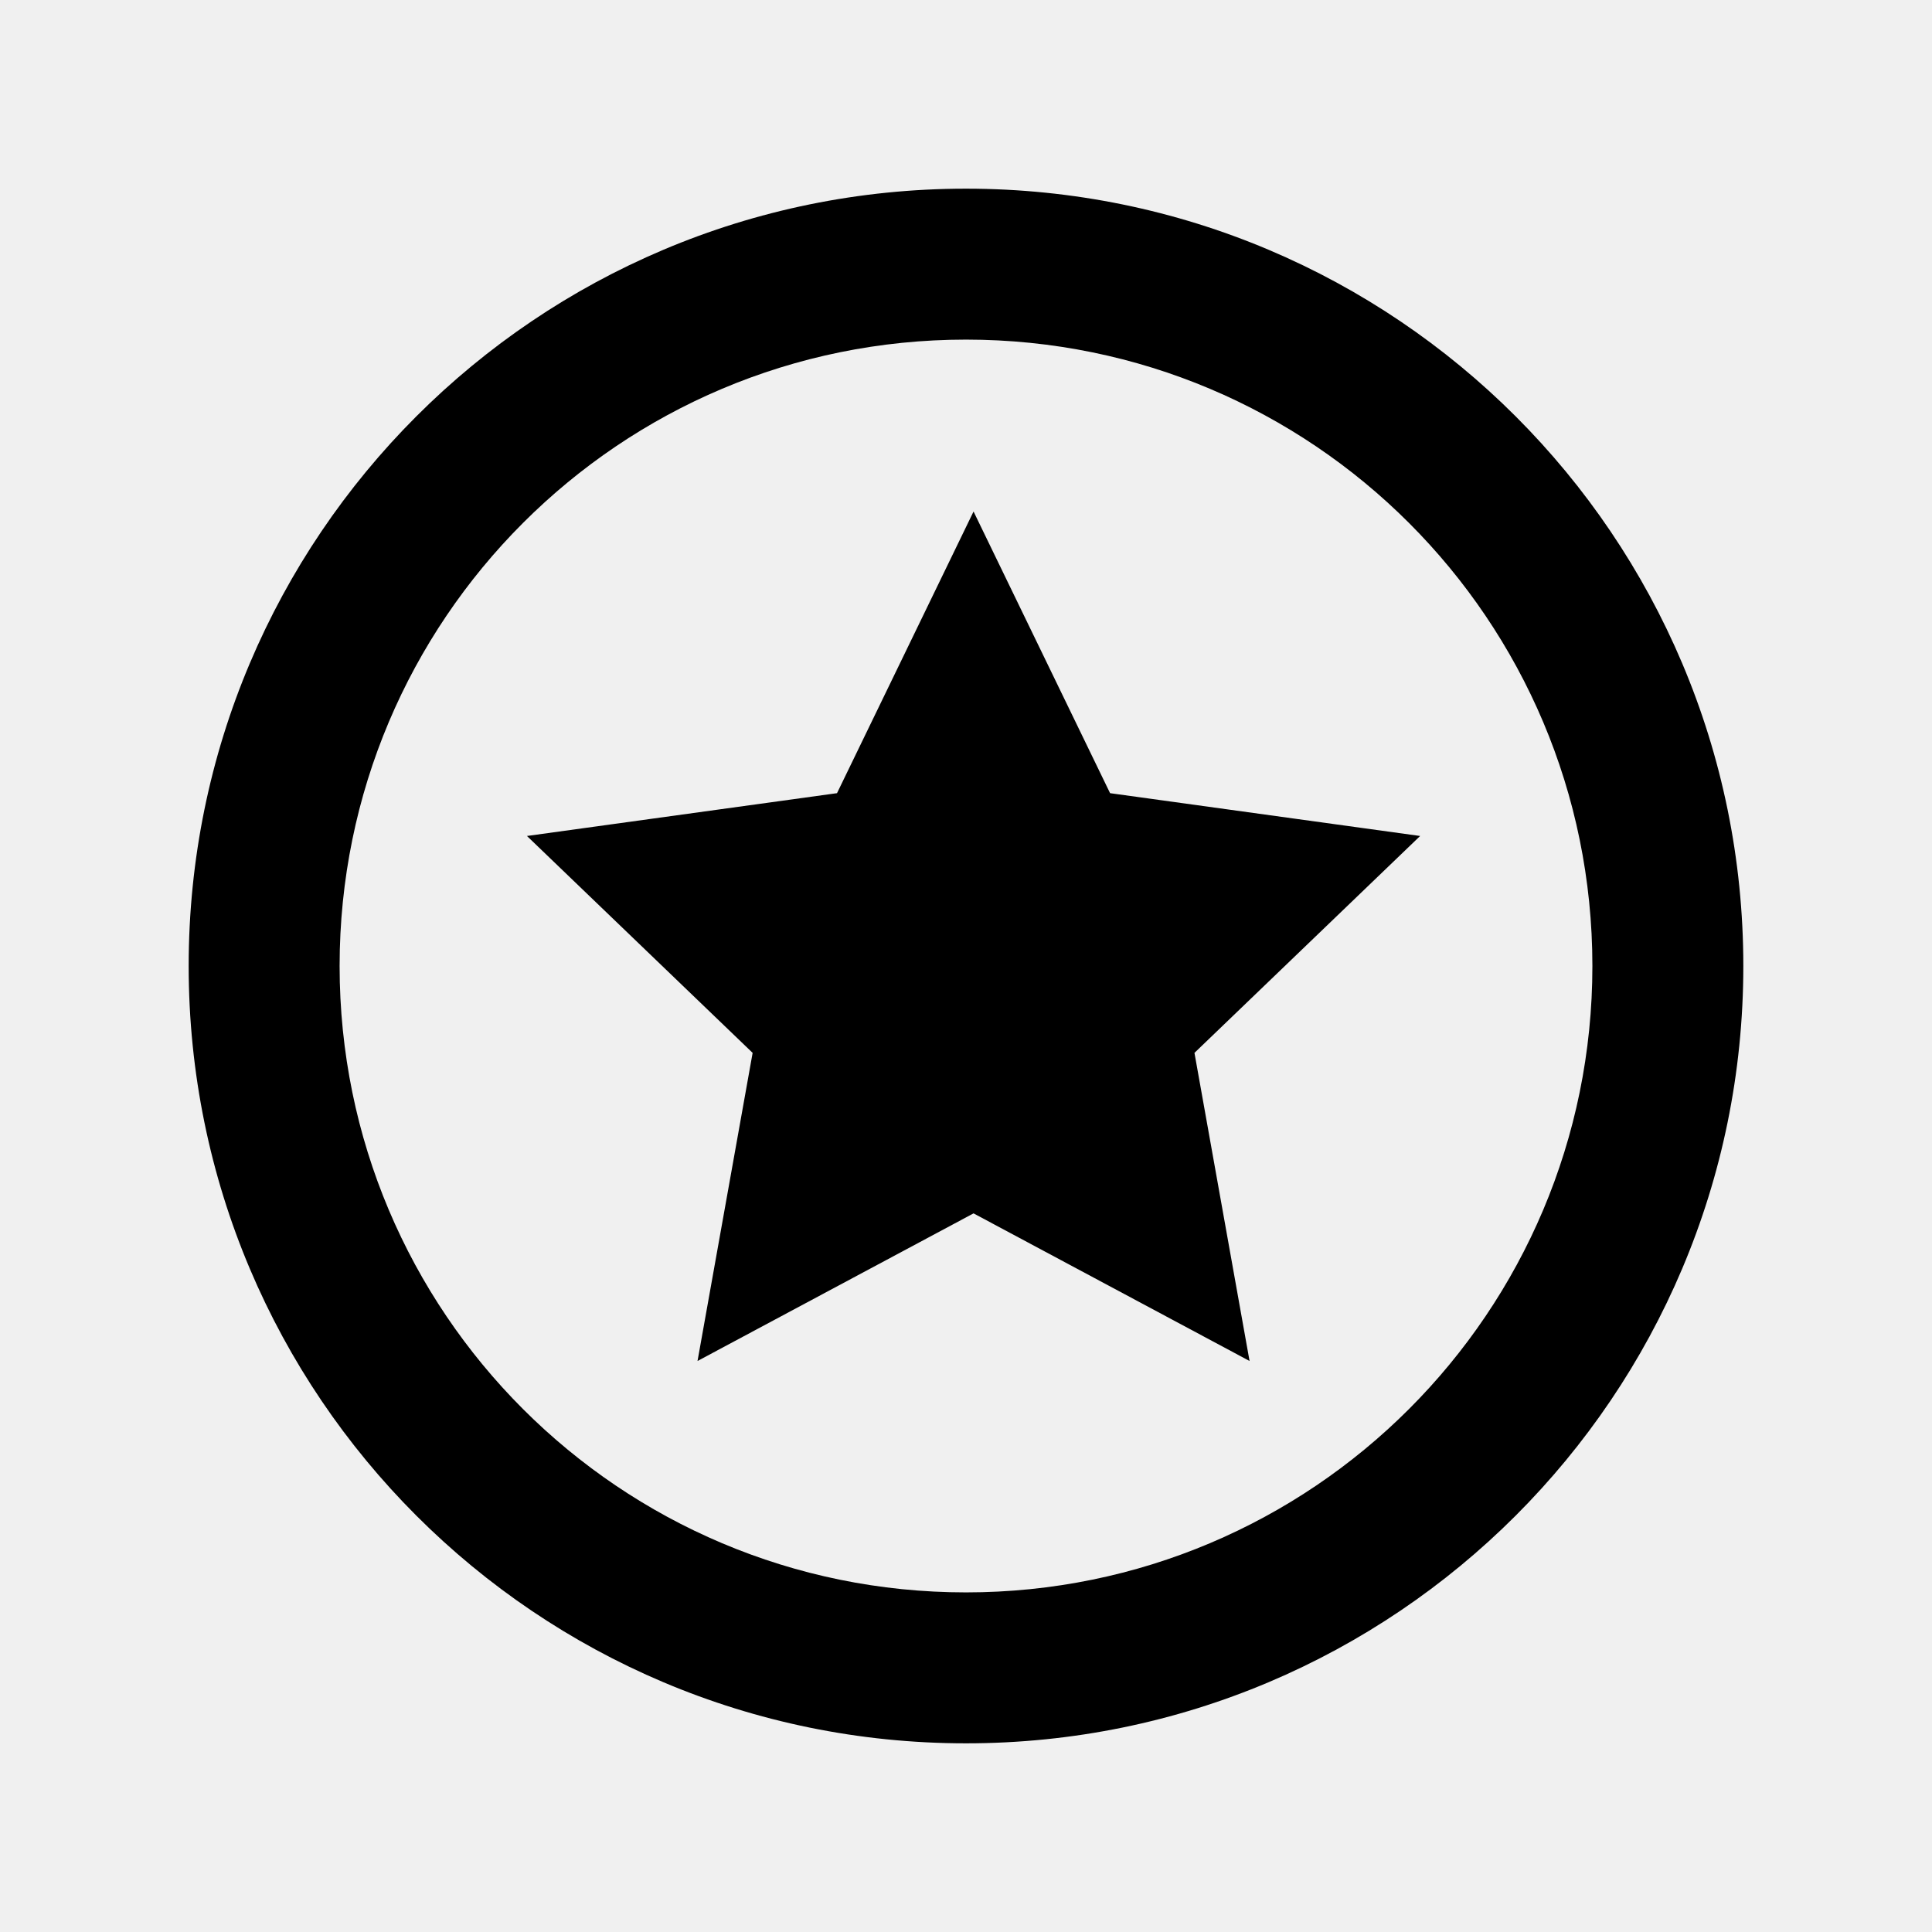
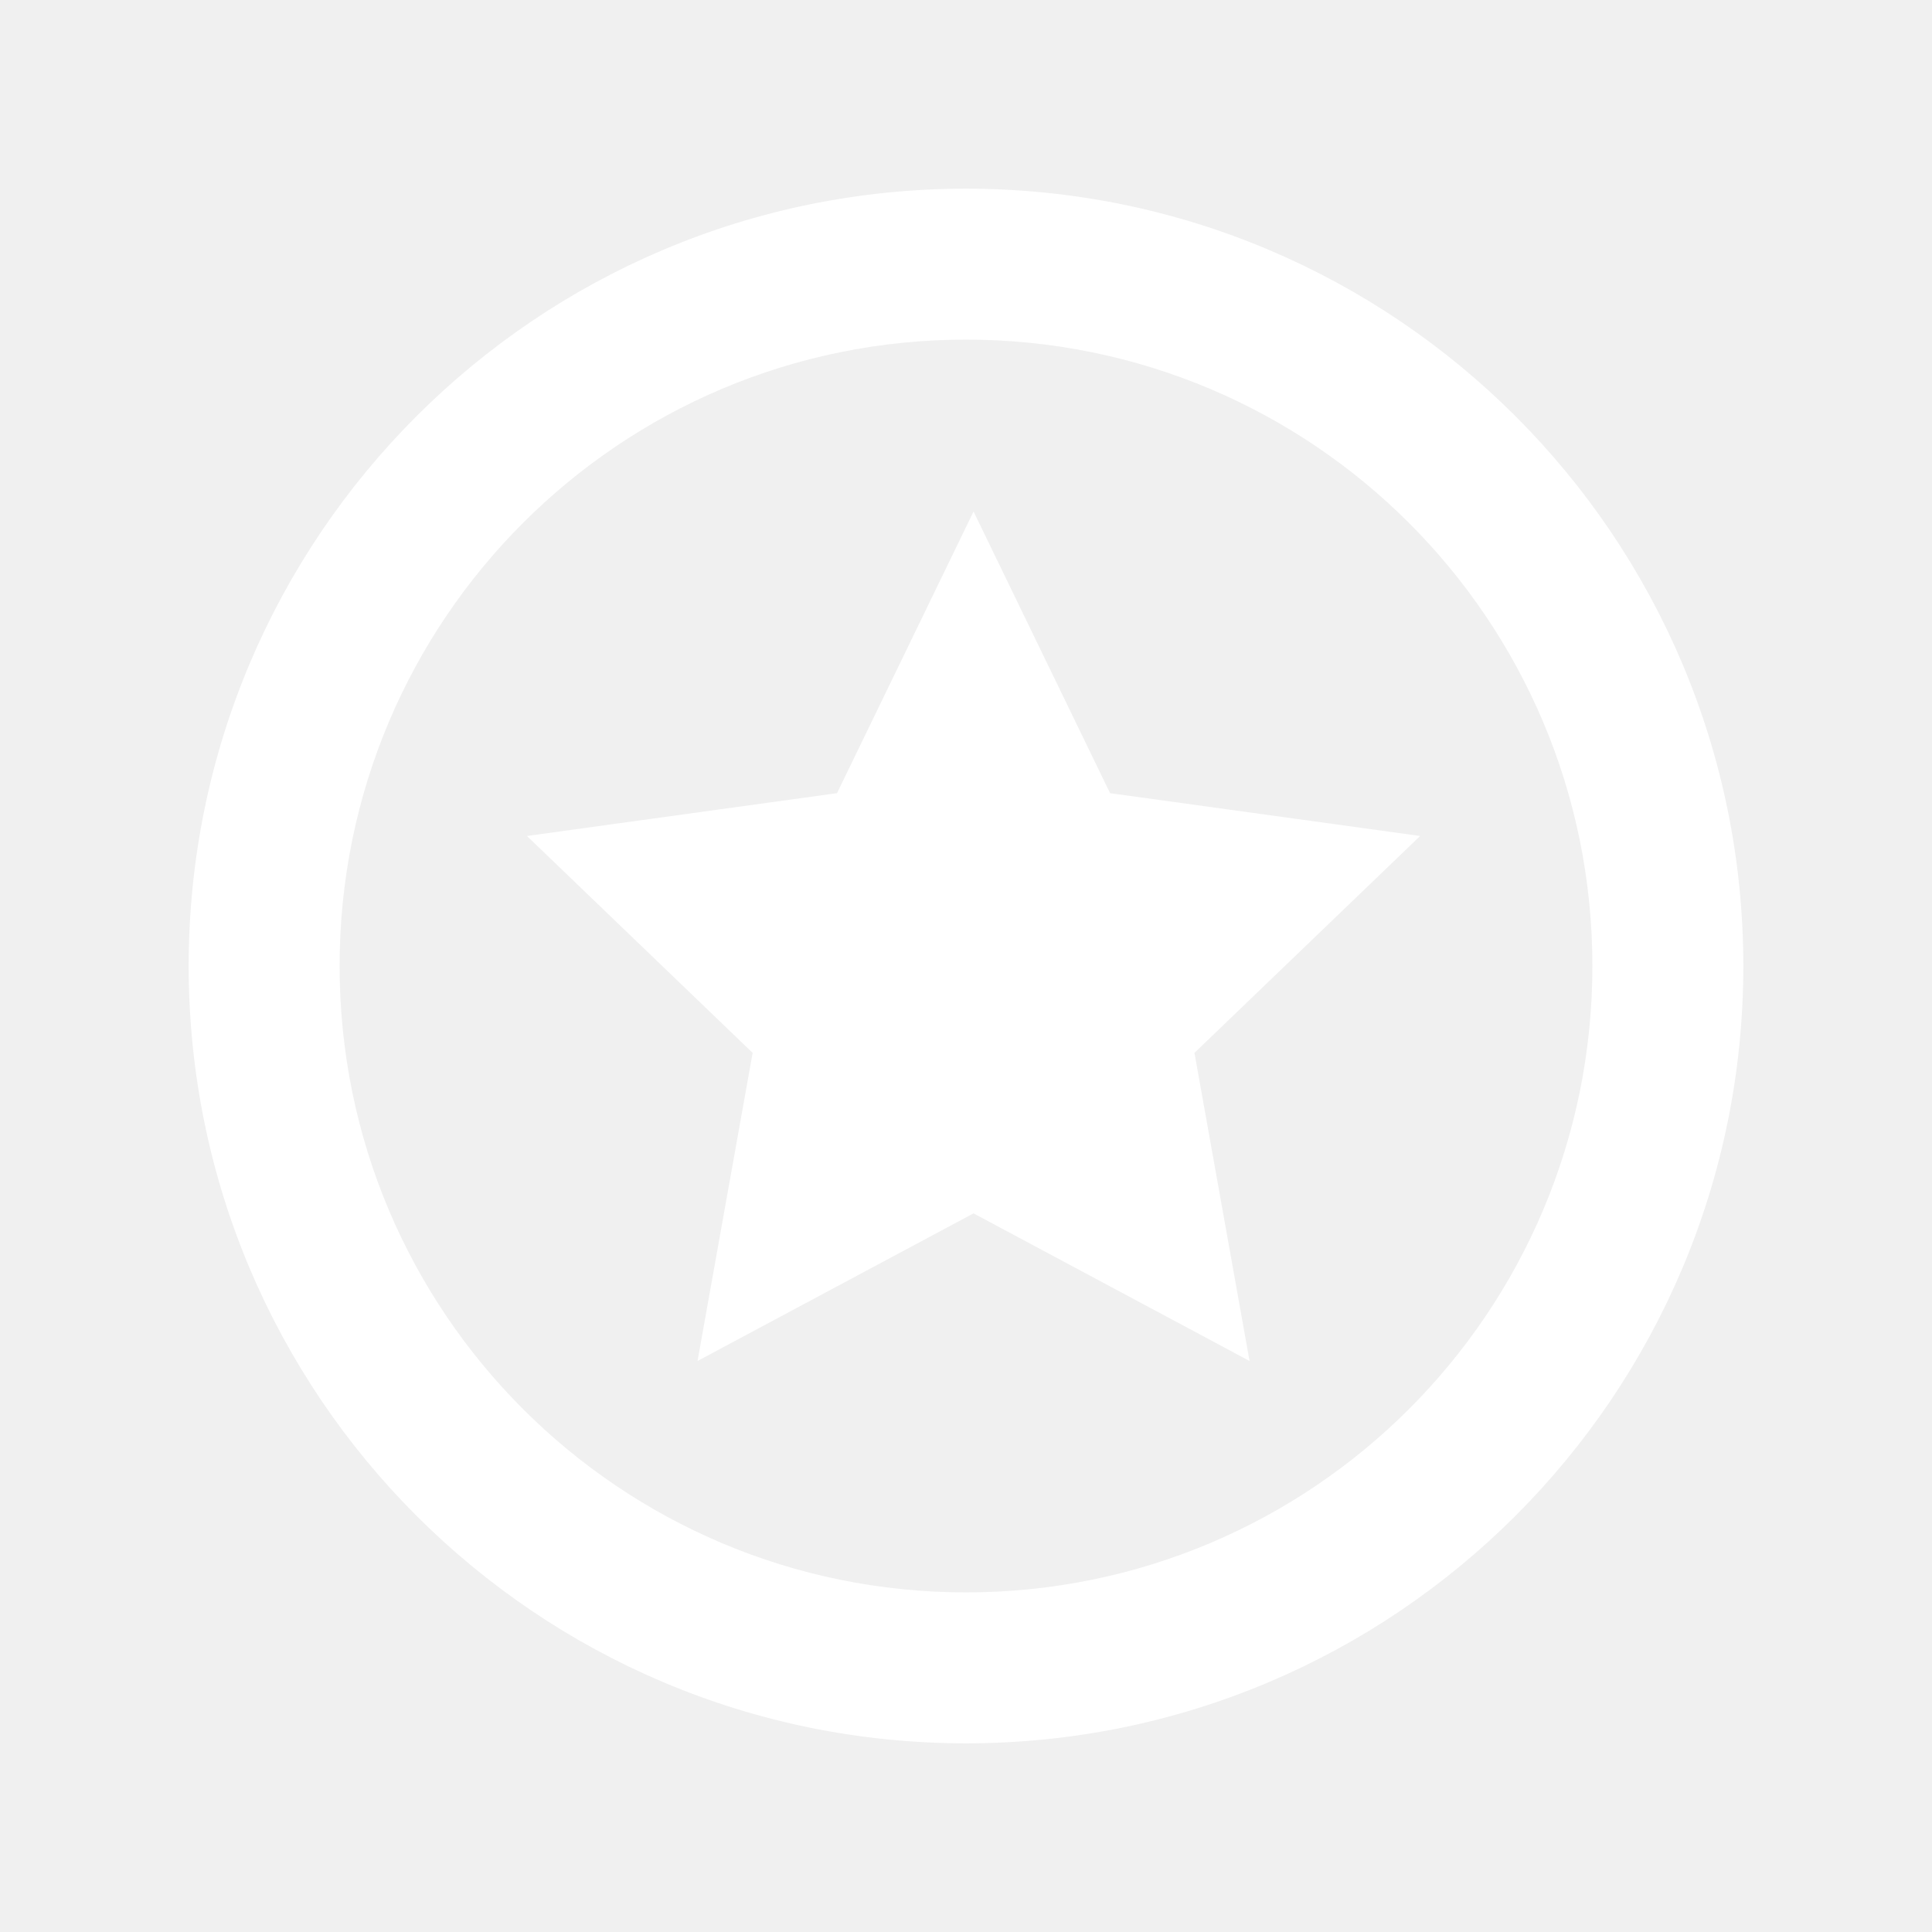
<svg xmlns="http://www.w3.org/2000/svg" version="1.1" x="0px" y="0px" width="512px" height="512px" viewBox="0 0 512 512" enable-background="new 0 0 512 512" xml:space="preserve">
-   <path id="star-2-circle-outline-icon" d="M256,90c91.741,0,166,74.245,166,166c0,91.743-74.245,166-166,166 c-91.741,0-166-74.245-166-166C90,164.257,164.245,90,256,90z M256,50C142.229,50,50,142.229,50,256s92.229,206,206,206 s206-92.229,206-206S369.771,50,256,50z M221.817,210.198l-82.17,11.346l59.808,57.478l-14.602,81.655L258,321.557l73.146,39.12 l-14.602-81.655l59.808-57.478l-82.17-11.346L258,135.556L221.817,210.198z" />
+   <path fill="#ffffff" id="star-2-circle-outline-icon" d="M256,90c91.741,0,166,74.245,166,166c0,91.743-74.245,166-166,166 c-91.741,0-166-74.245-166-166C90,164.257,164.245,90,256,90z M256,50C142.229,50,50,142.229,50,256s92.229,206,206,206 s206-92.229,206-206S369.771,50,256,50z M221.817,210.198l-82.17,11.346l59.808,57.478l-14.602,81.655L258,321.557l73.146,39.12 l-14.602-81.655l59.808-57.478l-82.17-11.346L258,135.556L221.817,210.198z" />
</svg>
